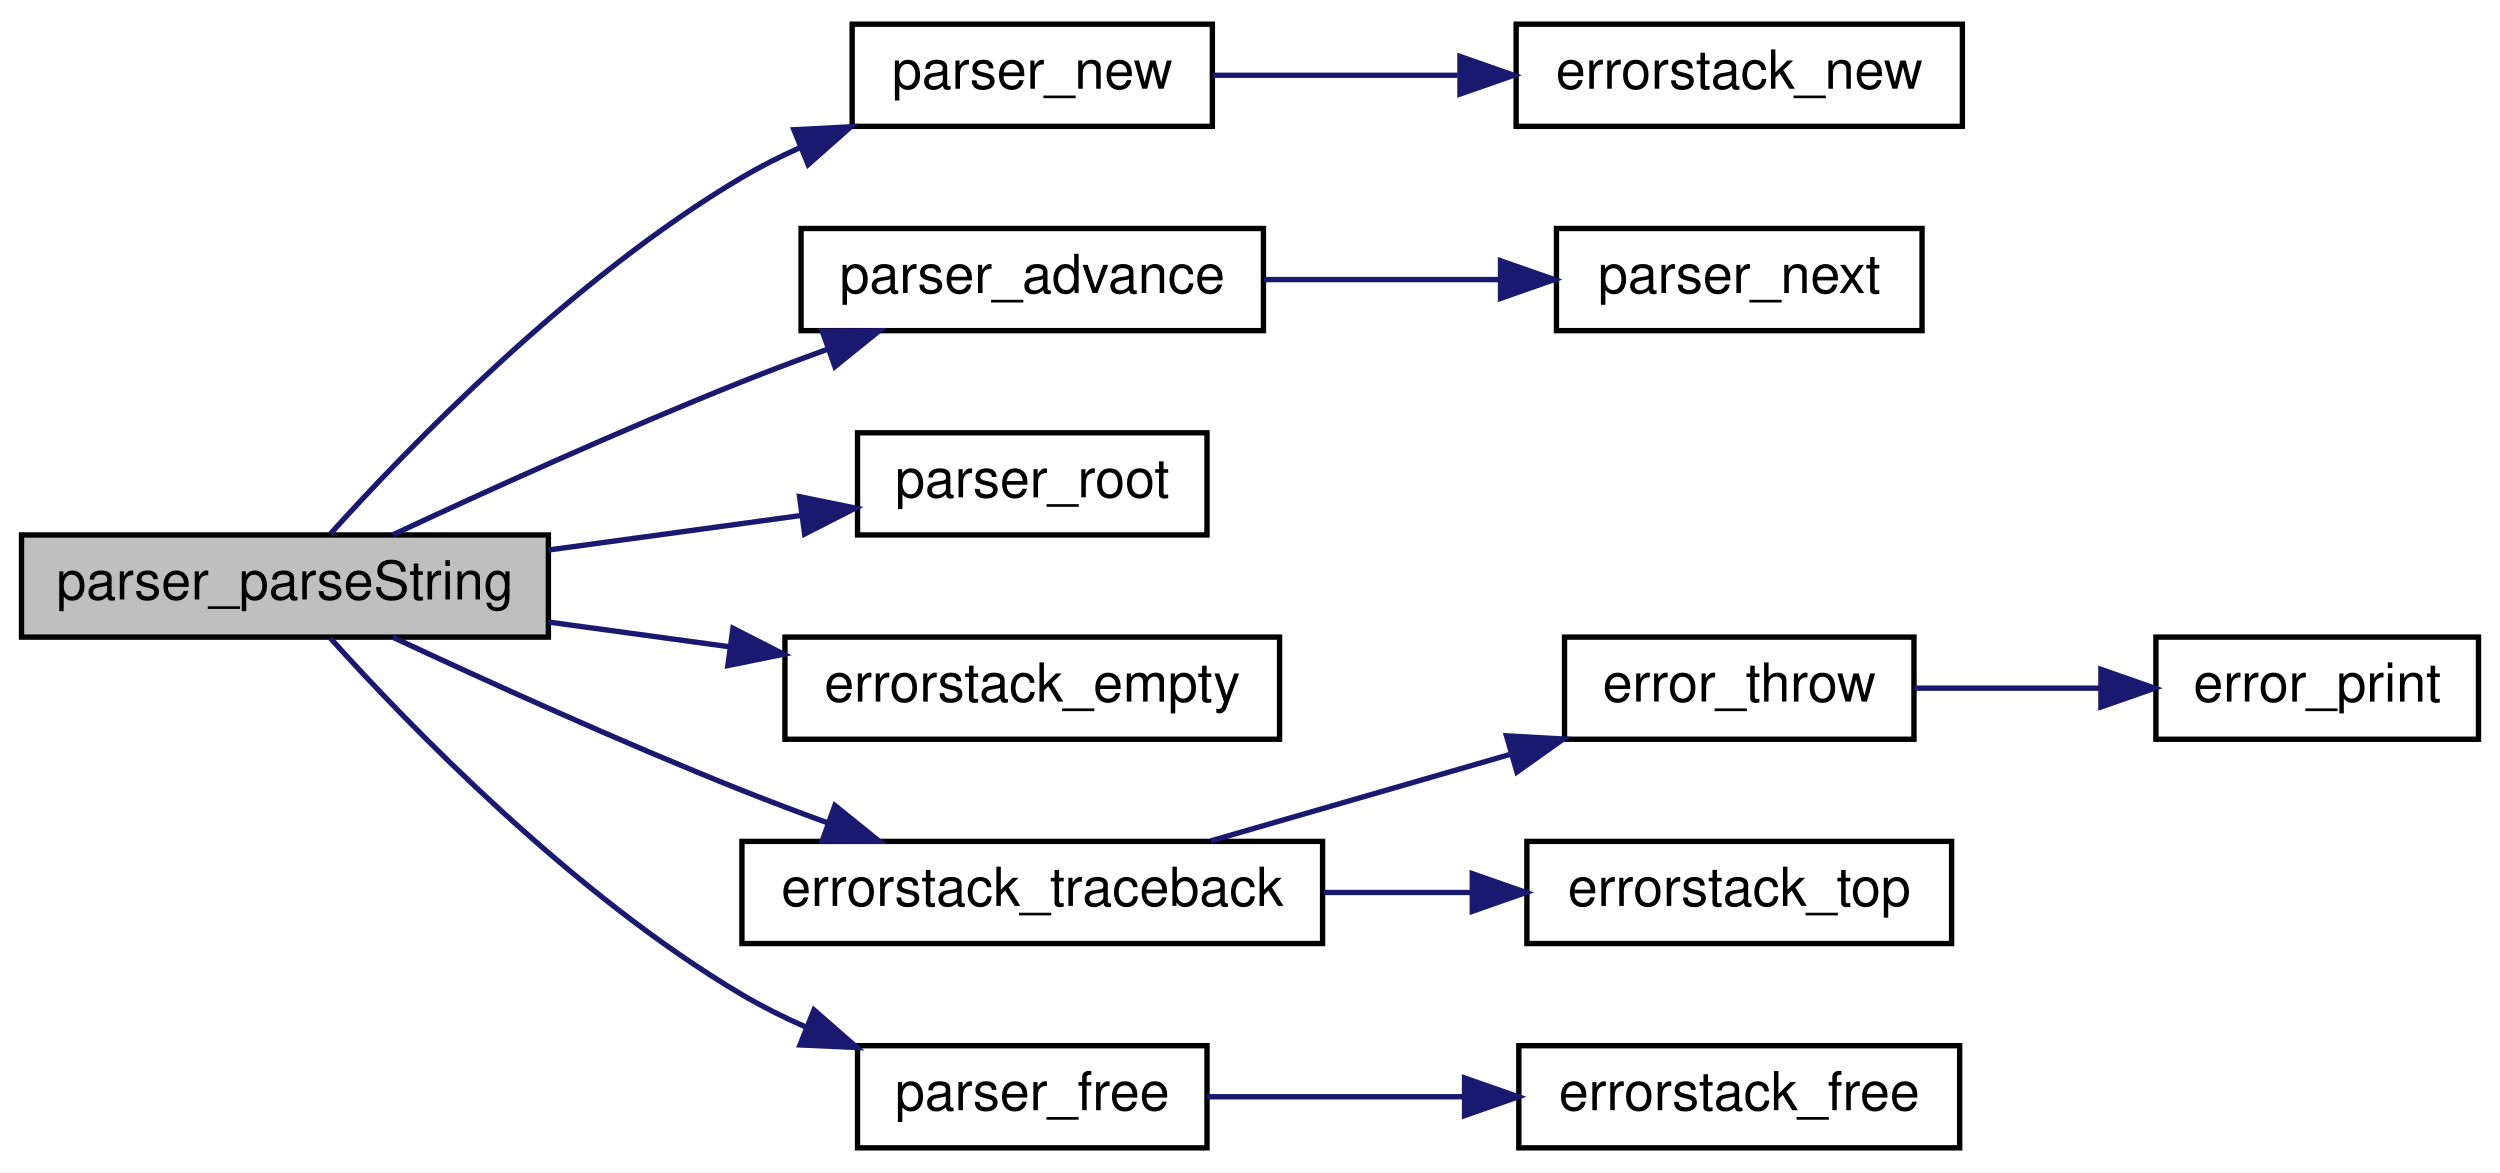
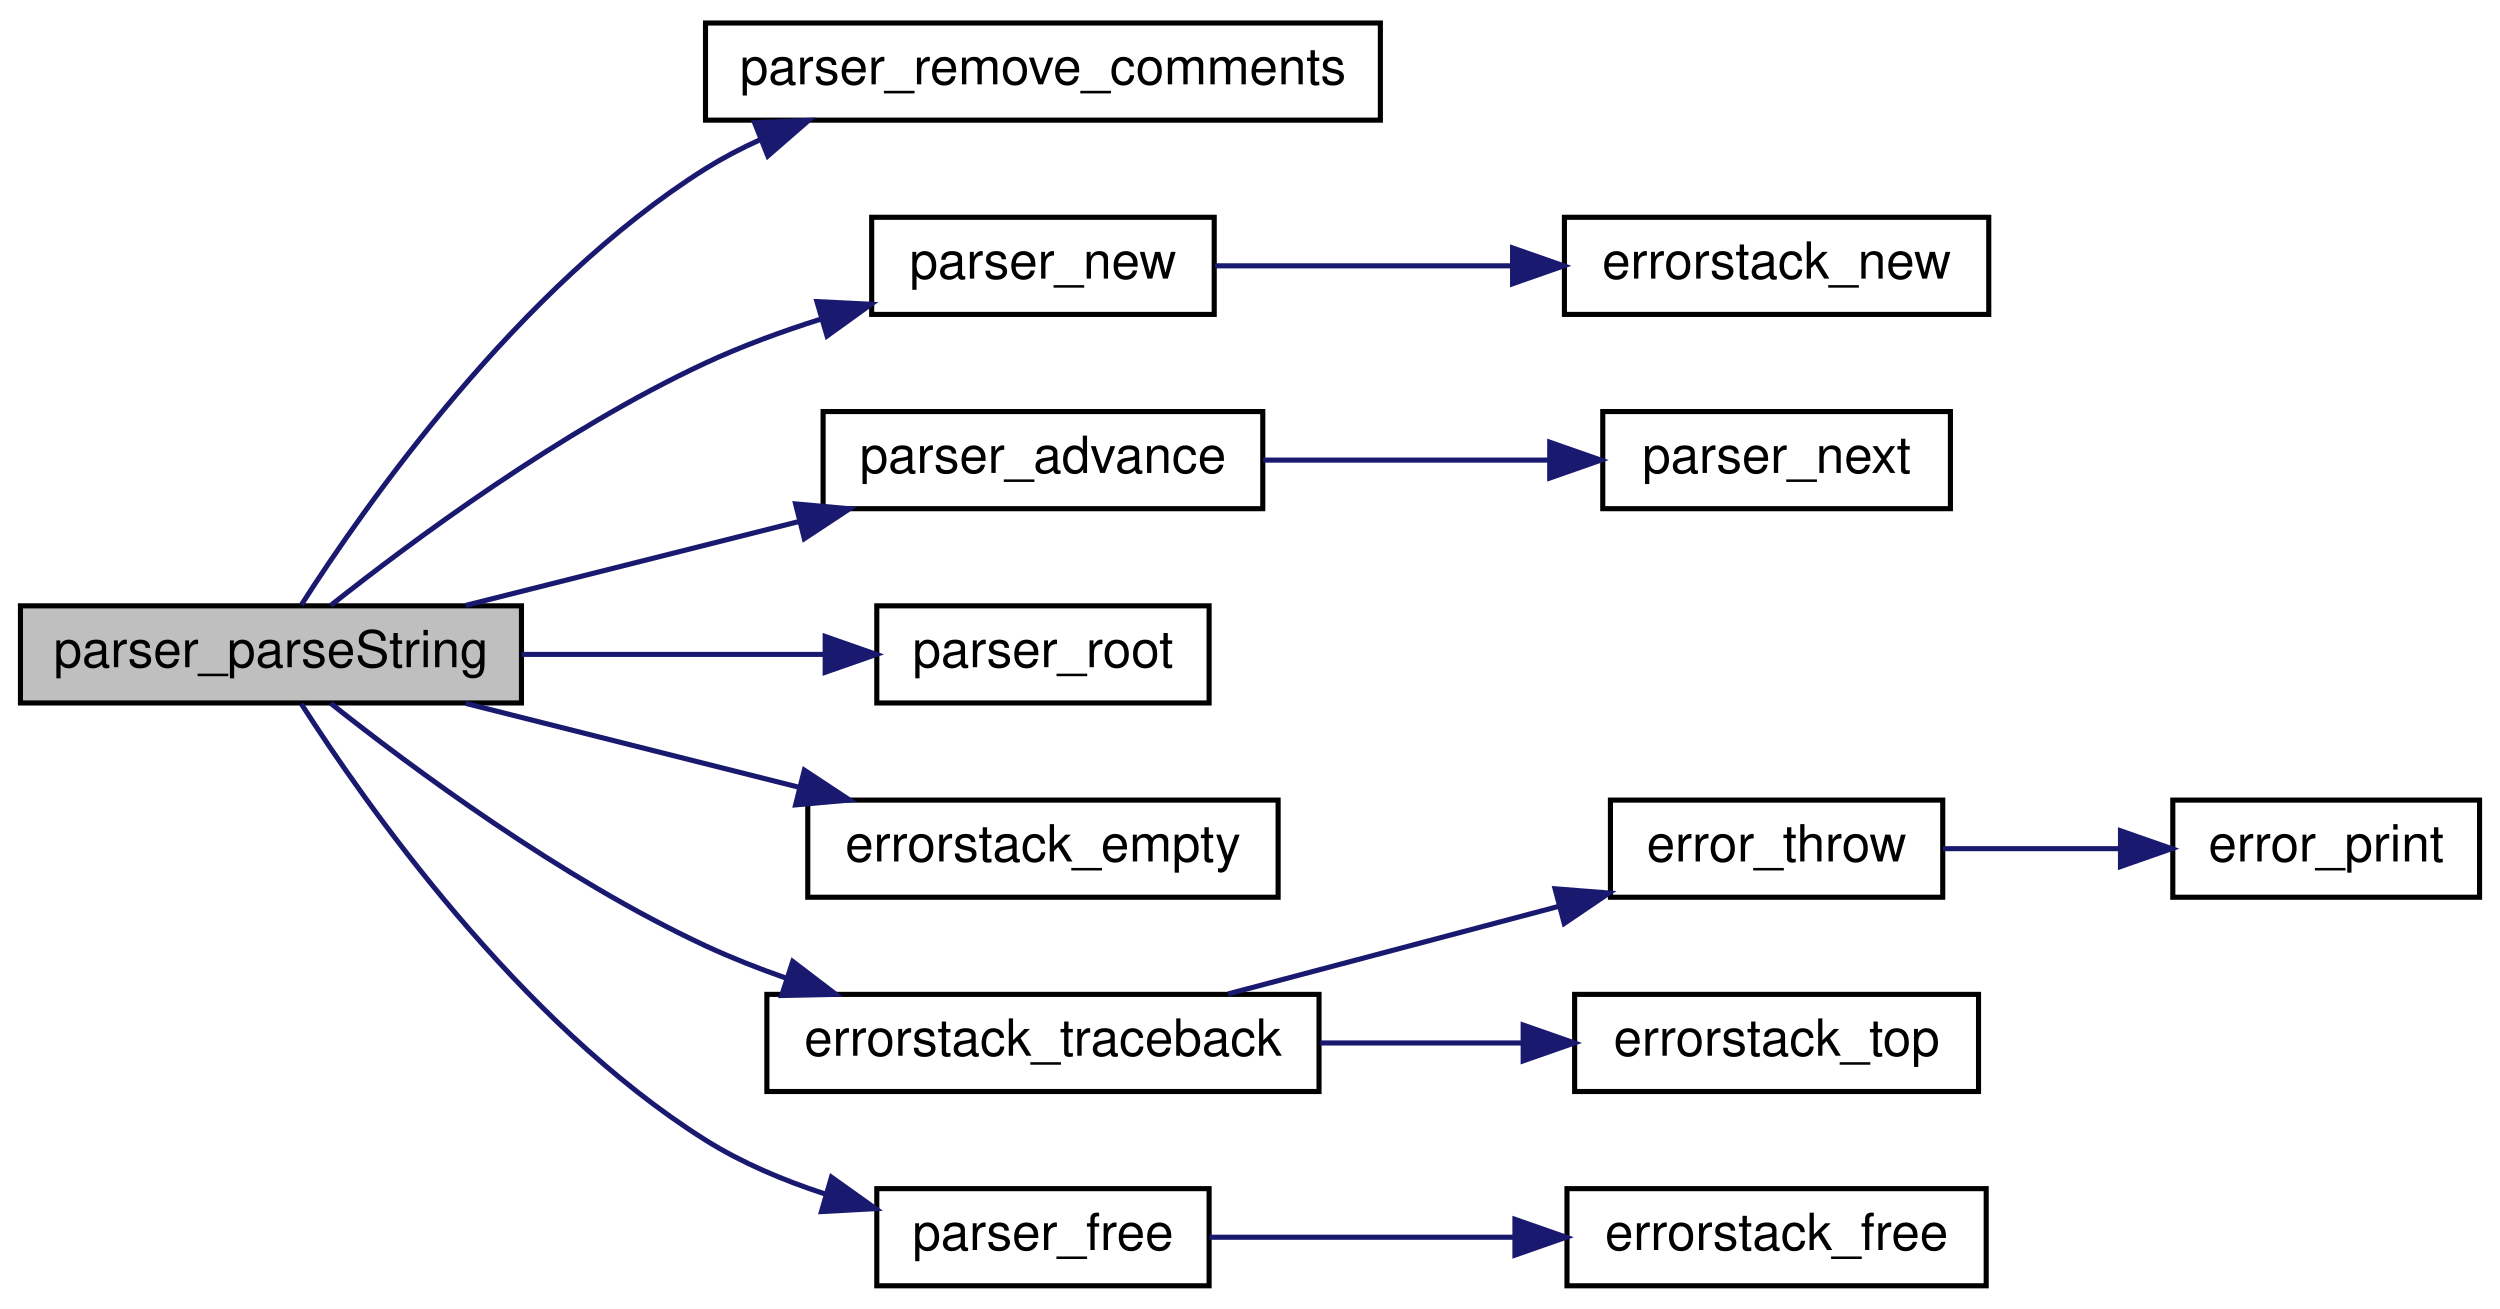
- <svg xmlns="http://www.w3.org/2000/svg" xmlns:xlink="http://www.w3.org/1999/xlink" width="465pt" height="218pt" viewBox="0.00 0.00 465.00 218.00">
-   <g id="graph0" class="graph" transform="scale(1 1) rotate(0) translate(4 214)">
-     <polygon fill="#ffffff" stroke="transparent" points="-4,4 -4,-214 461,-214 461,4 -4,4" />
+ <svg xmlns="http://www.w3.org/2000/svg" xmlns:xlink="http://www.w3.org/1999/xlink" width="489pt" height="256pt" viewBox="0.00 0.00 489.00 256.00">
+   <g id="graph0" class="graph" transform="scale(1 1) rotate(0) translate(4 252)">
+     <polygon fill="#ffffff" stroke="transparent" points="-4,4 -4,-252 485,-252 485,4 -4,4" />
    <g id="node1" class="node">
      <g id="a_node1">
        <a xlink:title="Parser Entrypoint.">
-           <polygon fill="#bfbfbf" stroke="#000000" points="0,-95.5 0,-114.5 98,-114.5 98,-95.5 0,-95.5" />
-           <text text-anchor="middle" x="49" y="-102.5" font-family="Helvetica,sans-Serif" font-size="10.00" fill="#000000">parser_parseString</text>
+           <polygon fill="#bfbfbf" stroke="#000000" points="0,-114.5 0,-133.5 98,-133.5 98,-114.5 0,-114.5" />
+           <text text-anchor="middle" x="49" y="-121.5" font-family="Helvetica,sans-Serif" font-size="10.00" fill="#000000">parser_parseString</text>
        </a>
      </g>
    </g>
    <g id="node2" class="node">
      <g id="a_node2">
-         <a xlink:href="parserutil_8c.html#aeabb62e46d4414de7848d31d805ab834" target="_top" xlink:title="Parser constructor.">
-           <polygon fill="#ffffff" stroke="#000000" points="154.5,-190.5 154.5,-209.5 221.5,-209.5 221.5,-190.5 154.5,-190.5" />
-           <text text-anchor="middle" x="188" y="-197.5" font-family="Helvetica,sans-Serif" font-size="10.00" fill="#000000">parser_new</text>
+         <a xlink:href="parserutil_8c.html#a0ad4e3c832d2917e22db175046272a8a" target="_top" xlink:title="Removes comments from a string.">
+           <polygon fill="#ffffff" stroke="#000000" points="134,-228.5 134,-247.5 266,-247.5 266,-228.5 134,-228.5" />
+           <text text-anchor="middle" x="200" y="-235.5" font-family="Helvetica,sans-Serif" font-size="10.00" fill="#000000">parser_remove_comments</text>
        </a>
      </g>
    </g>
    <g id="edge1" class="edge">
-       <path fill="none" stroke="#191970" d="M57.481,-114.736C71.796,-130.632 102.305,-162.262 134,-181 137.415,-183.019 141.079,-184.871 144.83,-186.558" />
-       <polygon fill="#191970" stroke="#191970" points="143.662,-189.862 154.243,-190.414 146.316,-183.384 143.662,-189.862" />
+       <path fill="none" stroke="#191970" d="M54.953,-133.703C67.263,-152.945 97.45,-196.054 134,-219 137.369,-221.115 140.98,-223.001 144.714,-224.683" />
+       <polygon fill="#191970" stroke="#191970" points="143.594,-228.004 154.179,-228.454 146.185,-221.501 143.594,-228.004" />
+     </g>
+     <g id="node3" class="node">
+       <g id="a_node3">
+         <a xlink:href="parserutil_8c.html#aeabb62e46d4414de7848d31d805ab834" target="_top" xlink:title="Parser constructor.">
+           <polygon fill="#ffffff" stroke="#000000" points="166.5,-190.5 166.5,-209.5 233.5,-209.5 233.5,-190.5 166.5,-190.5" />
+           <text text-anchor="middle" x="200" y="-197.5" font-family="Helvetica,sans-Serif" font-size="10.00" fill="#000000">parser_new</text>
+         </a>
+       </g>
+     </g>
+     <g id="edge2" class="edge">
+       <path fill="none" stroke="#191970" d="M60.677,-133.569C76.44,-146.063 105.809,-167.882 134,-181 141.145,-184.325 149,-187.199 156.722,-189.634" />
+       <polygon fill="#191970" stroke="#191970" points="155.787,-193.007 166.369,-192.484 157.771,-186.294 155.787,-193.007" />
+     </g>
+     <g id="node5" class="node">
+       <g id="a_node5">
+         <a xlink:href="parserutil_8c.html#a2d9e8c20025b7b883c4e87790685a6ad" target="_top" xlink:title="Proxy to parser_next.">
+           <polygon fill="#ffffff" stroke="#000000" points="157,-152.5 157,-171.5 243,-171.5 243,-152.5 157,-152.5" />
+           <text text-anchor="middle" x="200" y="-159.5" font-family="Helvetica,sans-Serif" font-size="10.00" fill="#000000">parser_advance</text>
+         </a>
+       </g>
+     </g>
+     <g id="edge4" class="edge">
+       <path fill="none" stroke="#191970" d="M87.104,-133.589C106.94,-138.581 131.384,-144.732 152.448,-150.033" />
+       <polygon fill="#191970" stroke="#191970" points="151.619,-153.434 162.17,-152.48 153.327,-146.645 151.619,-153.434" />
+     </g>
+     <g id="node7" class="node">
+       <g id="a_node7">
+         <a xlink:href="parser_8h.html#a909b31712182aae737a48cd819f43a2d" target="_top" xlink:title=" ">
+           <polygon fill="#ffffff" stroke="#000000" points="167.5,-114.5 167.5,-133.5 232.5,-133.5 232.5,-114.5 167.5,-114.5" />
+           <text text-anchor="middle" x="200" y="-121.5" font-family="Helvetica,sans-Serif" font-size="10.00" fill="#000000">parser_root</text>
+         </a>
+       </g>
+     </g>
+     <g id="edge6" class="edge">
+       <path fill="none" stroke="#191970" d="M98.025,-124C117.119,-124 138.799,-124 157.244,-124" />
+       <polygon fill="#191970" stroke="#191970" points="157.404,-127.5 167.404,-124 157.404,-120.5 157.404,-127.5" />
+     </g>
+     <g id="node8" class="node">
+       <g id="a_node8">
+         <a xlink:href="error_8c.html#aece17809d86b1b3c7548254beab5b5c1" target="_top" xlink:title="Return true if a given errorstack is empty.">
+           <polygon fill="#ffffff" stroke="#000000" points="154,-76.5 154,-95.5 246,-95.5 246,-76.5 154,-76.5" />
+           <text text-anchor="middle" x="200" y="-83.5" font-family="Helvetica,sans-Serif" font-size="10.00" fill="#000000">errorstack_empty</text>
+         </a>
+       </g>
+     </g>
+     <g id="edge7" class="edge">
+       <path fill="none" stroke="#191970" d="M87.104,-114.411C106.94,-109.419 131.384,-103.268 152.448,-97.967" />
+       <polygon fill="#191970" stroke="#191970" points="153.327,-101.355 162.17,-95.52 151.619,-94.566 153.327,-101.355" />
+     </g>
+     <g id="node9" class="node">
+       <g id="a_node9">
+         <a xlink:href="error_8c.html#af86905f178f9caa084c7a4de6ff9ff8a" target="_top" xlink:title="Throw all errors on the errorstack.">
+           <polygon fill="#ffffff" stroke="#000000" points="146,-38.5 146,-57.5 254,-57.5 254,-38.5 146,-38.5" />
+           <text text-anchor="middle" x="200" y="-45.5" font-family="Helvetica,sans-Serif" font-size="10.00" fill="#000000">errorstack_traceback</text>
+         </a>
+       </g>
+     </g>
+     <g id="edge8" class="edge">
+       <path fill="none" stroke="#191970" d="M60.677,-114.431C76.44,-101.937 105.809,-80.118 134,-67 139,-64.674 144.347,-62.568 149.754,-60.678" />
+       <polygon fill="#191970" stroke="#191970" points="151.06,-63.934 159.486,-57.511 148.894,-57.277 151.06,-63.934" />
+     </g>
+     <g id="node13" class="node">
+       <g id="a_node13">
+         <a xlink:href="parserutil_8c.html#a1ddd27828ac4848a4b9c05eb6190852f" target="_top" xlink:title="Parser destructor.">
+           <polygon fill="#ffffff" stroke="#000000" points="167.5,-.5 167.5,-19.5 232.5,-19.5 232.5,-.5 167.5,-.5" />
+           <text text-anchor="middle" x="200" y="-7.5" font-family="Helvetica,sans-Serif" font-size="10.00" fill="#000000">parser_free</text>
+         </a>
+       </g>
+     </g>
+     <g id="edge12" class="edge">
+       <path fill="none" stroke="#191970" d="M54.953,-114.297C67.263,-95.055 97.45,-51.946 134,-29 141.108,-24.538 149.296,-21.093 157.433,-18.444" />
+       <polygon fill="#191970" stroke="#191970" points="158.63,-21.741 167.258,-15.591 156.679,-15.018 158.63,-21.741" />
    </g>
    <g id="node4" class="node">
      <g id="a_node4">
-         <a xlink:href="parserutil_8c.html#a2d9e8c20025b7b883c4e87790685a6ad" target="_top" xlink:title="Proxy to parser_next.">
-           <polygon fill="#ffffff" stroke="#000000" points="145,-152.5 145,-171.5 231,-171.5 231,-152.5 145,-152.5" />
-           <text text-anchor="middle" x="188" y="-159.5" font-family="Helvetica,sans-Serif" font-size="10.00" fill="#000000">parser_advance</text>
+         <a xlink:href="error_8c.html#ab400e9a29e066e1bbe7b7893e1eb767e" target="_top" xlink:title="Creates a new errorstack object.">
+           <polygon fill="#ffffff" stroke="#000000" points="302,-190.5 302,-209.5 385,-209.5 385,-190.5 302,-190.5" />
+           <text text-anchor="middle" x="343.5" y="-197.5" font-family="Helvetica,sans-Serif" font-size="10.00" fill="#000000">errorstack_new</text>
        </a>
      </g>
    </g>
    <g id="edge3" class="edge">
-       <path fill="none" stroke="#191970" d="M69.066,-114.531C86.166,-122.518 111.477,-134.021 134,-143 139.135,-145.047 144.588,-147.102 149.979,-149.064" />
-       <polygon fill="#191970" stroke="#191970" points="148.937,-152.408 159.531,-152.474 151.29,-145.816 148.937,-152.408" />
+       <path fill="none" stroke="#191970" d="M233.644,-200C250.918,-200 272.344,-200 291.674,-200" />
+       <polygon fill="#191970" stroke="#191970" points="291.857,-203.5 301.857,-200 291.857,-196.5 291.857,-203.5" />
    </g>
    <g id="node6" class="node">
      <g id="a_node6">
-         <a xlink:href="parser_8h.html#a909b31712182aae737a48cd819f43a2d" target="_top" xlink:title=" ">
-           <polygon fill="#ffffff" stroke="#000000" points="155.5,-114.5 155.5,-133.5 220.5,-133.5 220.5,-114.5 155.5,-114.5" />
-           <text text-anchor="middle" x="188" y="-121.5" font-family="Helvetica,sans-Serif" font-size="10.00" fill="#000000">parser_root</text>
+         <a xlink:href="parserutil_8c.html#ab25a97ff31329fe9461666bfe2dc6f2c" target="_top" xlink:title="Iterate the parser.">
+           <polygon fill="#ffffff" stroke="#000000" points="309.5,-152.5 309.5,-171.5 377.5,-171.5 377.5,-152.5 309.5,-152.5" />
+           <text text-anchor="middle" x="343.5" y="-159.5" font-family="Helvetica,sans-Serif" font-size="10.00" fill="#000000">parser_next</text>
        </a>
      </g>
    </g>
    <g id="edge5" class="edge">
-       <path fill="none" stroke="#191970" d="M98.006,-111.699C113.375,-113.799 130.212,-116.101 145.123,-118.139" />
-       <polygon fill="#191970" stroke="#191970" points="144.714,-121.616 155.096,-119.502 145.662,-114.68 144.714,-121.616" />
+       <path fill="none" stroke="#191970" d="M243.055,-162C260.722,-162 281.168,-162 298.983,-162" />
+       <polygon fill="#191970" stroke="#191970" points="299.128,-165.5 309.128,-162 299.128,-158.5 299.128,-165.5" />
    </g>
-     <g id="node7" class="node">
-       <g id="a_node7">
-         <a xlink:href="error_8c.html#aece17809d86b1b3c7548254beab5b5c1" target="_top" xlink:title="Return true if a given errorstack is empty.">
-           <polygon fill="#ffffff" stroke="#000000" points="142,-76.5 142,-95.5 234,-95.5 234,-76.5 142,-76.5" />
-           <text text-anchor="middle" x="188" y="-83.5" font-family="Helvetica,sans-Serif" font-size="10.00" fill="#000000">errorstack_empty</text>
+     <g id="node10" class="node">
+       <g id="a_node10">
+         <a xlink:href="error_8c.html#a2e581dee0de155b88d33f98ddd006189" target="_top" xlink:title=" ">
+           <polygon fill="#ffffff" stroke="#000000" points="311,-76.5 311,-95.5 376,-95.5 376,-76.5 311,-76.5" />
+           <text text-anchor="middle" x="343.5" y="-83.5" font-family="Helvetica,sans-Serif" font-size="10.00" fill="#000000">error_throw</text>
        </a>
      </g>
    </g>
-     <g id="edge6" class="edge">
-       <path fill="none" stroke="#191970" d="M98.006,-98.301C108.898,-96.813 120.526,-95.223 131.685,-93.698" />
-       <polygon fill="#191970" stroke="#191970" points="132.331,-97.142 141.765,-92.32 131.383,-90.207 132.331,-97.142" />
-     </g>
-     <g id="node8" class="node">
-       <g id="a_node8">
-         <a xlink:href="error_8c.html#af86905f178f9caa084c7a4de6ff9ff8a" target="_top" xlink:title="Throw all errors on the errorstack.">
-           <polygon fill="#ffffff" stroke="#000000" points="134,-38.5 134,-57.5 242,-57.5 242,-38.5 134,-38.5" />
-           <text text-anchor="middle" x="188" y="-45.5" font-family="Helvetica,sans-Serif" font-size="10.00" fill="#000000">errorstack_traceback</text>
-         </a>
-       </g>
-     </g>
-     <g id="edge7" class="edge">
-       <path fill="none" stroke="#191970" d="M69.066,-95.469C86.166,-87.482 111.477,-75.979 134,-67 139.135,-64.953 144.588,-62.898 149.979,-60.936" />
-       <polygon fill="#191970" stroke="#191970" points="151.29,-64.184 159.531,-57.526 148.937,-57.592 151.29,-64.184" />
+     <g id="edge9" class="edge">
+       <path fill="none" stroke="#191970" d="M236.211,-57.589C255.905,-62.804 280.377,-69.284 300.974,-74.739" />
+       <polygon fill="#191970" stroke="#191970" points="300.173,-78.147 310.736,-77.324 301.965,-71.38 300.173,-78.147" />
    </g>
    <g id="node12" class="node">
      <g id="a_node12">
-         <a xlink:href="parserutil_8c.html#a1ddd27828ac4848a4b9c05eb6190852f" target="_top" xlink:title="Parser destructor.">
-           <polygon fill="#ffffff" stroke="#000000" points="155.5,-.5 155.5,-19.5 220.5,-19.5 220.5,-.5 155.5,-.5" />
-           <text text-anchor="middle" x="188" y="-7.5" font-family="Helvetica,sans-Serif" font-size="10.00" fill="#000000">parser_free</text>
+         <a xlink:href="error_8c.html#a0289b490436a23262d094c6a624ef7f0" target="_top" xlink:title="Return the top error of the errorstack.">
+           <polygon fill="#ffffff" stroke="#000000" points="304,-38.5 304,-57.5 383,-57.5 383,-38.5 304,-38.5" />
+           <text text-anchor="middle" x="343.5" y="-45.5" font-family="Helvetica,sans-Serif" font-size="10.00" fill="#000000">errorstack_top</text>
        </a>
      </g>
    </g>
    <g id="edge11" class="edge">
-       <path fill="none" stroke="#191970" d="M57.481,-95.264C71.796,-79.368 102.305,-47.739 134,-29 137.705,-26.809 141.703,-24.816 145.787,-23.016" />
-       <polygon fill="#191970" stroke="#191970" points="147.403,-26.139 155.379,-19.165 144.795,-19.643 147.403,-26.139" />
-     </g>
-     <g id="node3" class="node">
-       <g id="a_node3">
-         <a xlink:href="error_8c.html#ab400e9a29e066e1bbe7b7893e1eb767e" target="_top" xlink:title="Creates a new errorstack object.">
-           <polygon fill="#ffffff" stroke="#000000" points="278,-190.5 278,-209.5 361,-209.5 361,-190.5 278,-190.5" />
-           <text text-anchor="middle" x="319.5" y="-197.5" font-family="Helvetica,sans-Serif" font-size="10.00" fill="#000000">errorstack_new</text>
-         </a>
-       </g>
-     </g>
-     <g id="edge2" class="edge">
-       <path fill="none" stroke="#191970" d="M221.523,-200C235.372,-200 251.756,-200 267.122,-200" />
-       <polygon fill="#191970" stroke="#191970" points="267.554,-203.5 277.554,-200 267.554,-196.5 267.554,-203.5" />
-     </g>
-     <g id="node5" class="node">
-       <g id="a_node5">
-         <a xlink:href="parserutil_8c.html#ab25a97ff31329fe9461666bfe2dc6f2c" target="_top" xlink:title="Iterate the parser.">
-           <polygon fill="#ffffff" stroke="#000000" points="285.5,-152.5 285.5,-171.5 353.5,-171.5 353.5,-152.5 285.5,-152.5" />
-           <text text-anchor="middle" x="319.5" y="-159.5" font-family="Helvetica,sans-Serif" font-size="10.00" fill="#000000">parser_next</text>
-         </a>
-       </g>
-     </g>
-     <g id="edge4" class="edge">
-       <path fill="none" stroke="#191970" d="M231.058,-162C245.162,-162 260.854,-162 275.059,-162" />
-       <polygon fill="#191970" stroke="#191970" points="275.095,-165.5 285.095,-162 275.095,-158.5 275.095,-165.5" />
-     </g>
-     <g id="node9" class="node">
-       <g id="a_node9">
-         <a xlink:href="error_8c.html#a2e581dee0de155b88d33f98ddd006189" target="_top" xlink:title=" ">
-           <polygon fill="#ffffff" stroke="#000000" points="287,-76.5 287,-95.5 352,-95.5 352,-76.5 287,-76.5" />
-           <text text-anchor="middle" x="319.5" y="-83.5" font-family="Helvetica,sans-Serif" font-size="10.00" fill="#000000">error_throw</text>
-         </a>
-       </g>
-     </g>
-     <g id="edge8" class="edge">
-       <path fill="none" stroke="#191970" d="M221.183,-57.589C238.131,-62.486 258.941,-68.5 277.045,-73.732" />
-       <polygon fill="#191970" stroke="#191970" points="276.204,-77.132 286.783,-76.546 278.148,-70.407 276.204,-77.132" />
+       <path fill="none" stroke="#191970" d="M254.251,-48C267.278,-48 281.123,-48 293.925,-48" />
+       <polygon fill="#191970" stroke="#191970" points="293.932,-51.5 303.932,-48 293.932,-44.5 293.932,-51.5" />
    </g>
    <g id="node11" class="node">
      <g id="a_node11">
-         <a xlink:href="error_8c.html#a0289b490436a23262d094c6a624ef7f0" target="_top" xlink:title="Return the top error of the errorstack.">
-           <polygon fill="#ffffff" stroke="#000000" points="280,-38.5 280,-57.5 359,-57.5 359,-38.5 280,-38.5" />
-           <text text-anchor="middle" x="319.5" y="-45.5" font-family="Helvetica,sans-Serif" font-size="10.00" fill="#000000">errorstack_top</text>
+         <a xlink:href="error_8c.html#a225bd87ba0491415a1ef1aec28912809" target="_top" xlink:title="prints an error struct">
+           <polygon fill="#ffffff" stroke="#000000" points="421,-76.5 421,-95.5 481,-95.5 481,-76.5 421,-76.5" />
+           <text text-anchor="middle" x="451" y="-83.5" font-family="Helvetica,sans-Serif" font-size="10.00" fill="#000000">error_print</text>
        </a>
      </g>
    </g>
    <g id="edge10" class="edge">
-       <path fill="none" stroke="#191970" d="M242.245,-48C251.297,-48 260.648,-48 269.585,-48" />
-       <polygon fill="#191970" stroke="#191970" points="269.842,-51.5 279.842,-48 269.842,-44.5 269.842,-51.5" />
+       <path fill="none" stroke="#191970" d="M376.045,-86C386.927,-86 399.19,-86 410.597,-86" />
+       <polygon fill="#191970" stroke="#191970" points="410.768,-89.5 420.768,-86 410.768,-82.5 410.768,-89.5" />
    </g>
-     <g id="node10" class="node">
-       <g id="a_node10">
-         <a xlink:href="error_8c.html#a225bd87ba0491415a1ef1aec28912809" target="_top" xlink:title="prints an error struct">
-           <polygon fill="#ffffff" stroke="#000000" points="397,-76.5 397,-95.5 457,-95.5 457,-76.5 397,-76.5" />
-           <text text-anchor="middle" x="427" y="-83.5" font-family="Helvetica,sans-Serif" font-size="10.00" fill="#000000">error_print</text>
+     <g id="node14" class="node">
+       <g id="a_node14">
+         <a xlink:href="error_8c.html#a56c6e945b508072de3181f78dbc0cfe3" target="_top" xlink:title=" ">
+           <polygon fill="#ffffff" stroke="#000000" points="302.5,-.5 302.5,-19.5 384.5,-19.5 384.5,-.5 302.5,-.5" />
+           <text text-anchor="middle" x="343.5" y="-7.5" font-family="Helvetica,sans-Serif" font-size="10.00" fill="#000000">errorstack_free</text>
        </a>
      </g>
    </g>
-     <g id="edge9" class="edge">
-       <path fill="none" stroke="#191970" d="M352.045,-86C362.927,-86 375.19,-86 386.597,-86" />
-       <polygon fill="#191970" stroke="#191970" points="386.768,-89.5 396.768,-86 386.768,-82.5 386.768,-89.5" />
-     </g>
-     <g id="node13" class="node">
-       <g id="a_node13">
-         <a xlink:href="error_8c.html#a56c6e945b508072de3181f78dbc0cfe3" target="_top" xlink:title=" ">
-           <polygon fill="#ffffff" stroke="#000000" points="278.5,-.5 278.5,-19.5 360.5,-19.5 360.5,-.5 278.5,-.5" />
-           <text text-anchor="middle" x="319.5" y="-7.5" font-family="Helvetica,sans-Serif" font-size="10.00" fill="#000000">errorstack_free</text>
-         </a>
-       </g>
-     </g>
-     <g id="edge12" class="edge">
-       <path fill="none" stroke="#191970" d="M220.506,-10C234.855,-10 252.072,-10 268.094,-10" />
-       <polygon fill="#191970" stroke="#191970" points="268.408,-13.5 278.408,-10 268.408,-6.5 268.408,-13.5" />
+     <g id="edge13" class="edge">
+       <path fill="none" stroke="#191970" d="M232.562,-10C250.167,-10 272.312,-10 292.177,-10" />
+       <polygon fill="#191970" stroke="#191970" points="292.322,-13.5 302.322,-10 292.322,-6.5 292.322,-13.5" />
    </g>
  </g>
</svg>
